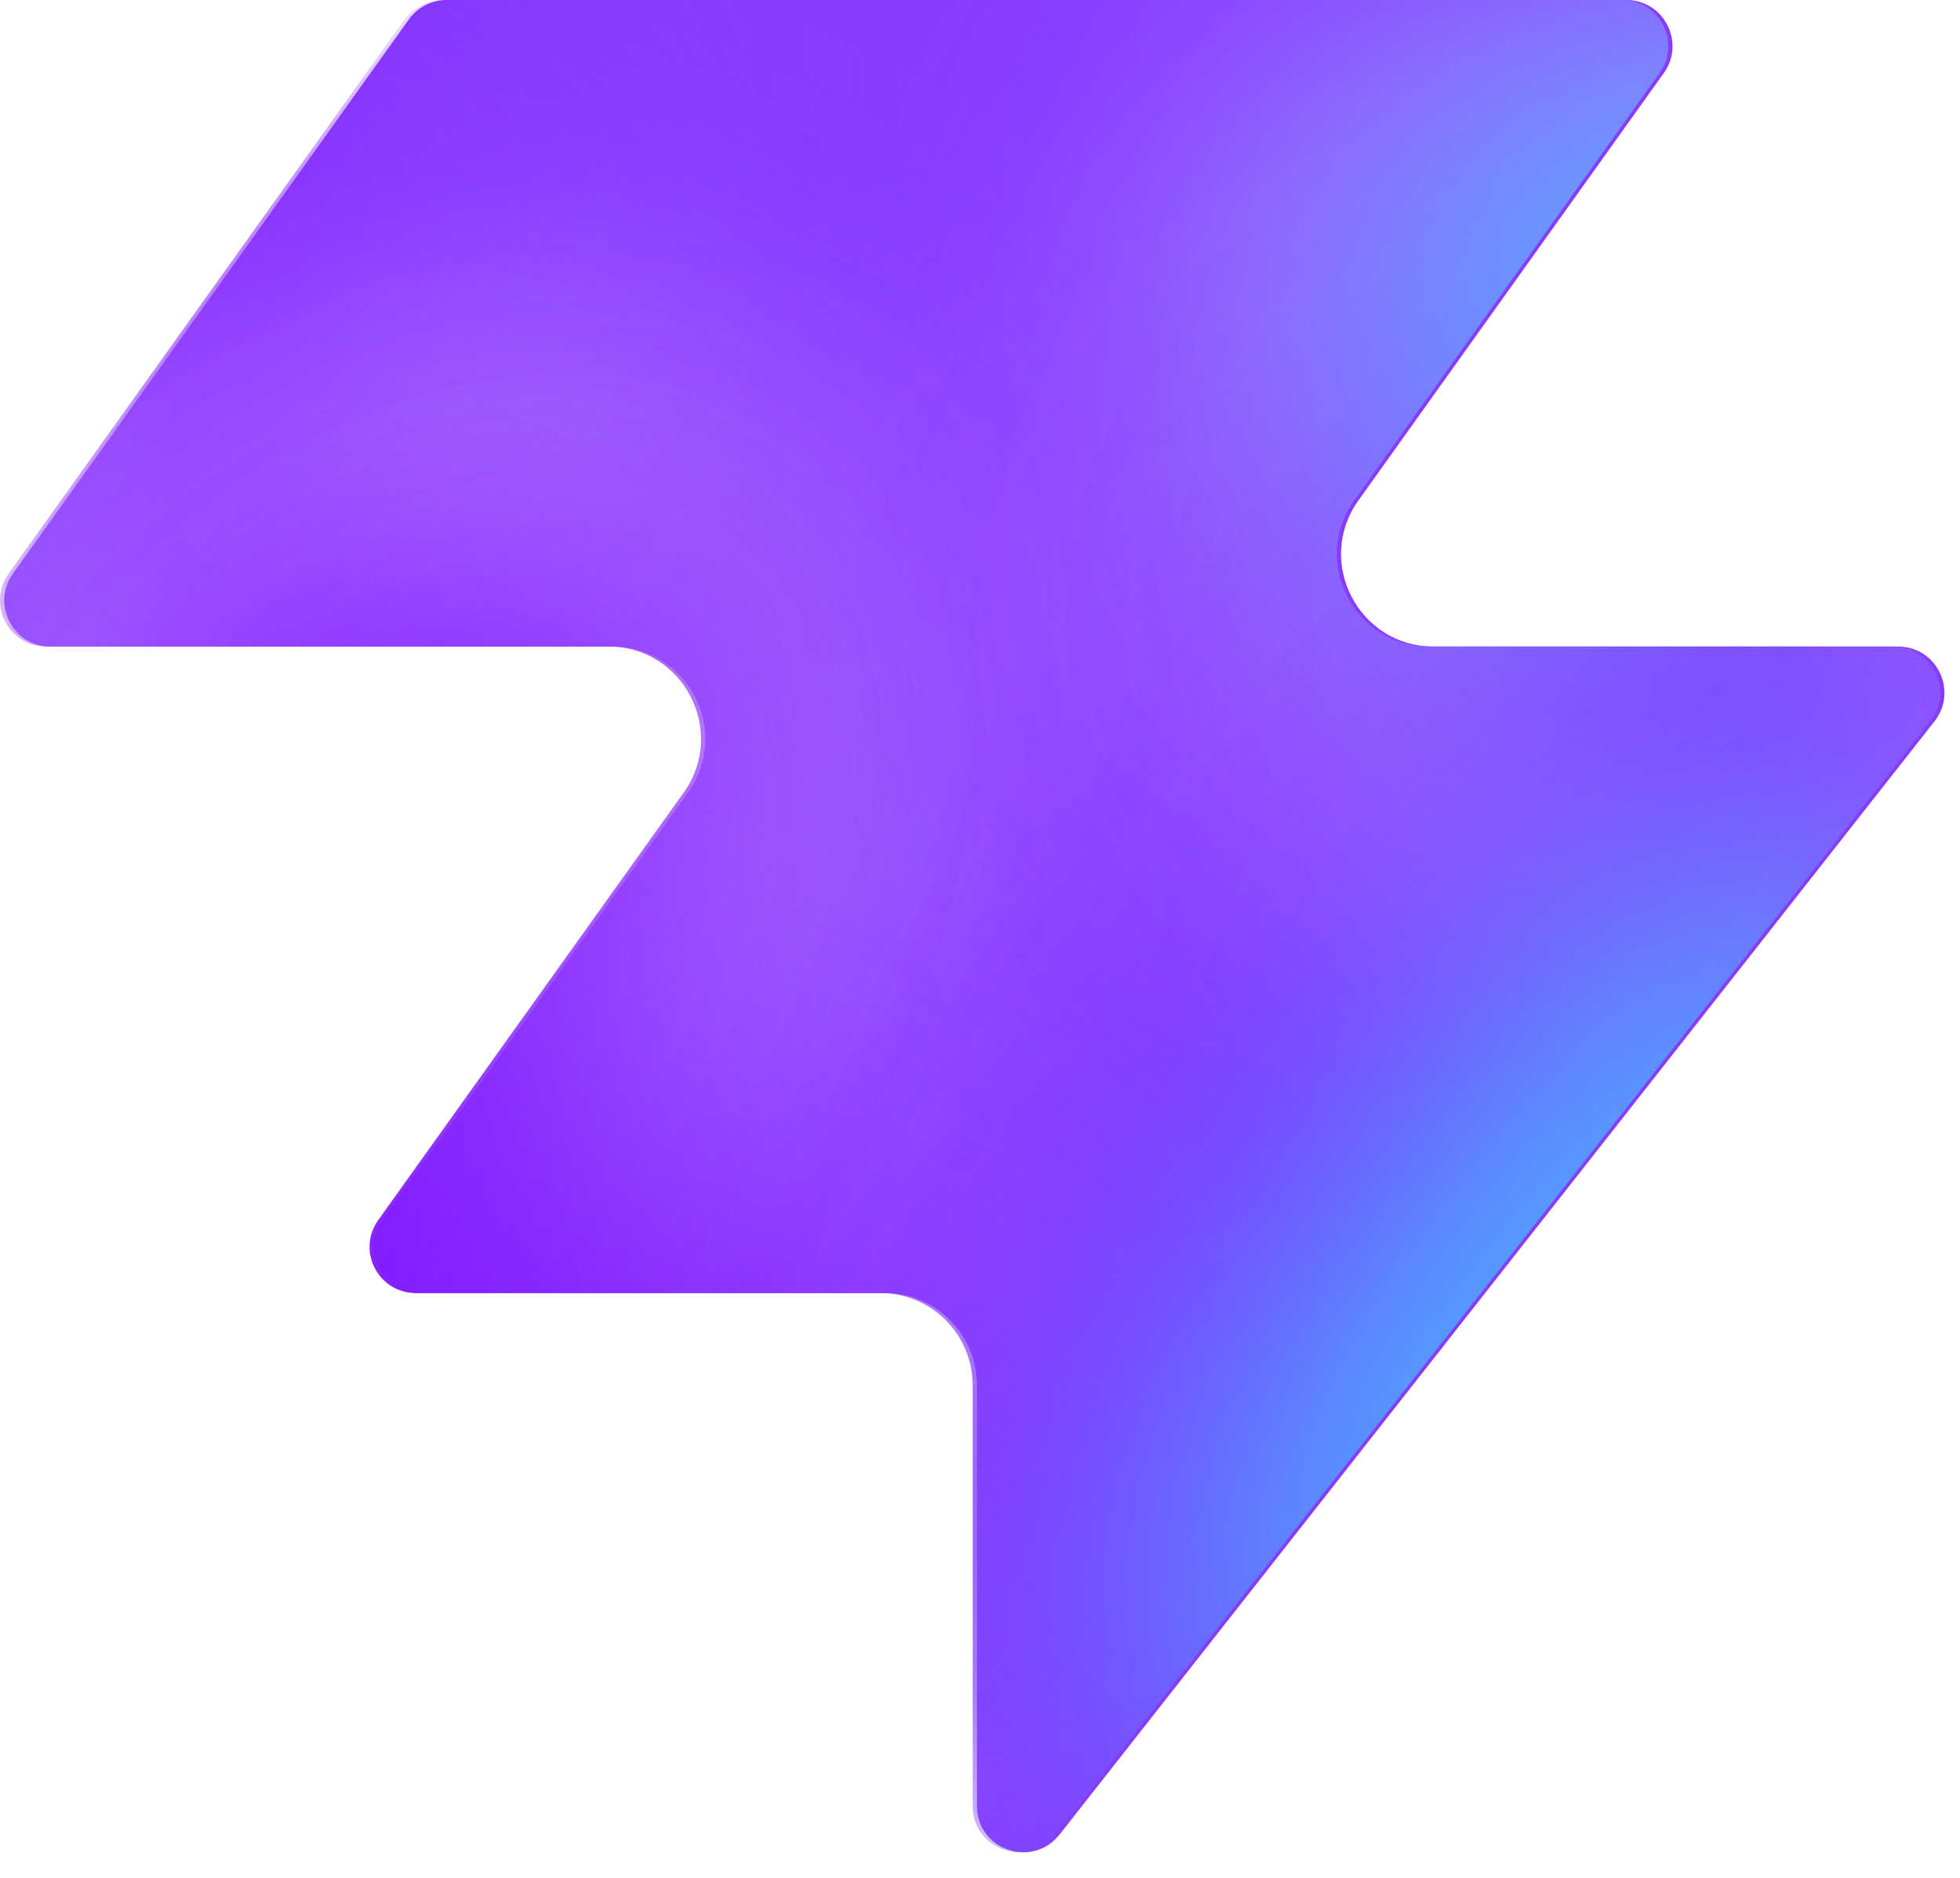
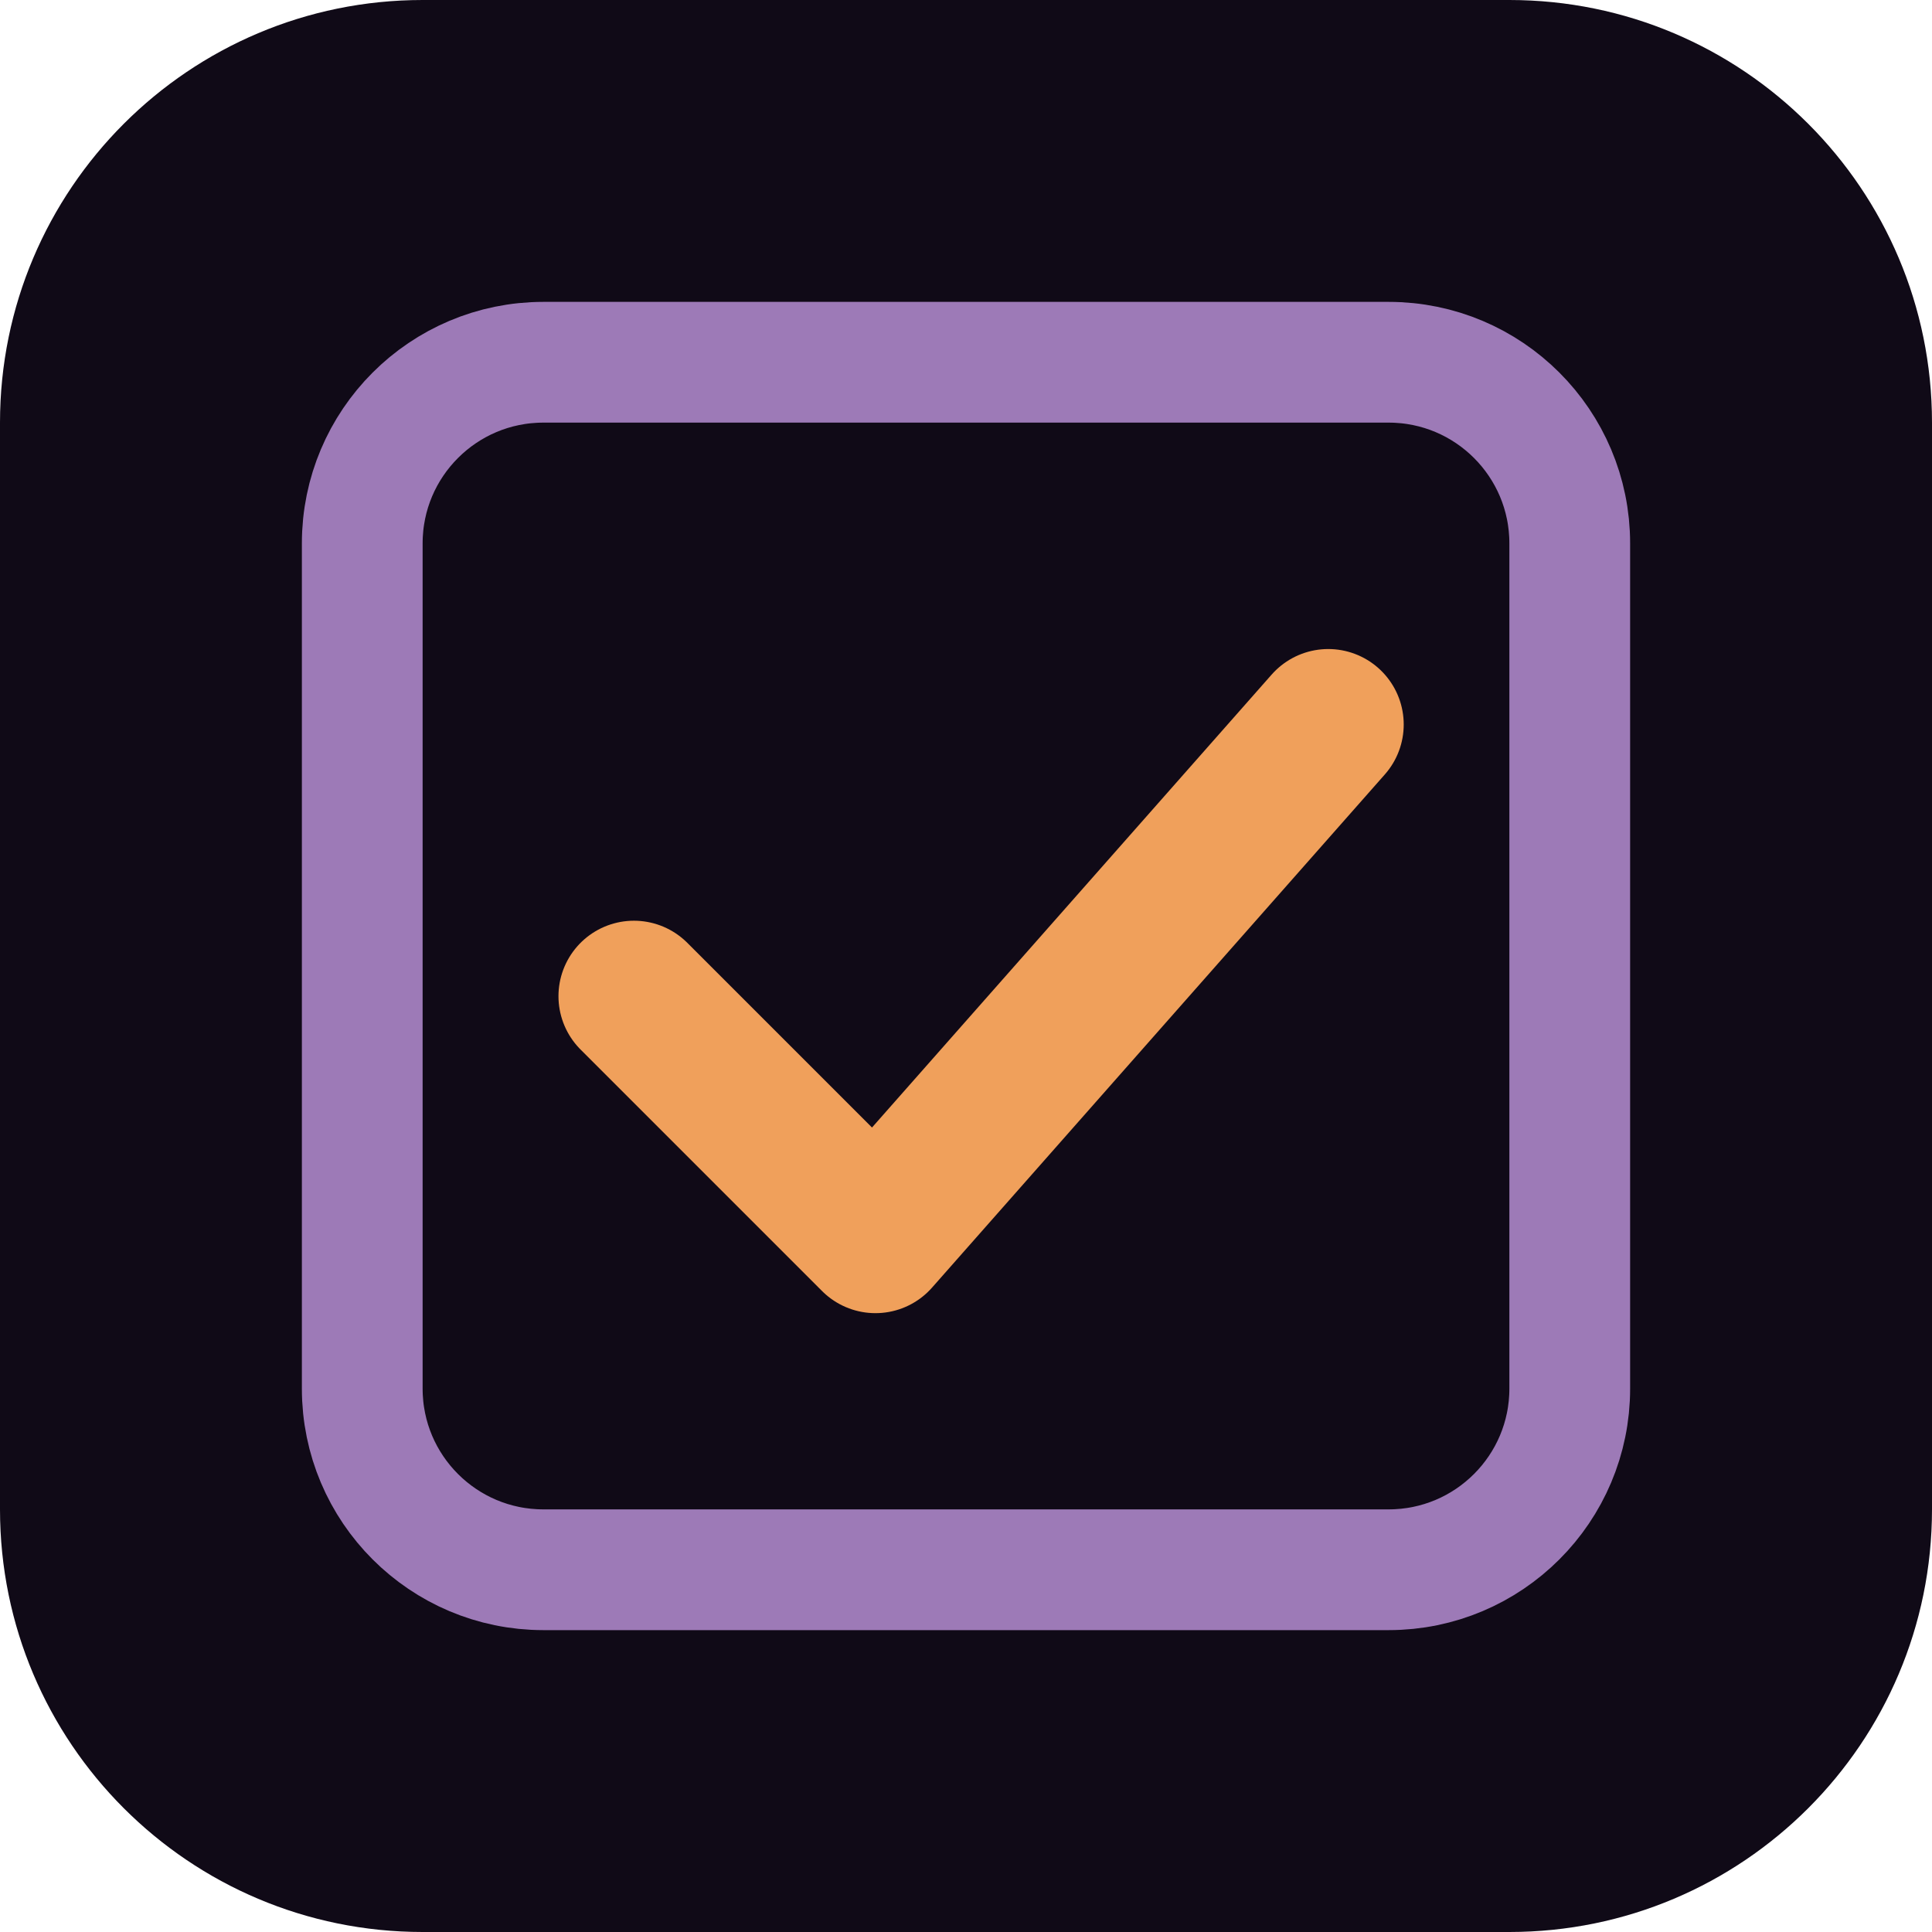
- <svg xmlns="http://www.w3.org/2000/svg" width="48" height="46" fill="none" viewBox="0 0 48 46">
-   <path fill="#863bff" d="M25.946 44.938c-.664.845-2.021.375-2.021-.698V33.937a2.26 2.26 0 0 0-2.262-2.262H10.287c-.92 0-1.456-1.04-.92-1.788l7.48-10.471c1.07-1.497 0-3.578-1.842-3.578H1.237c-.92 0-1.456-1.04-.92-1.788L10.013.474c.214-.297.556-.474.92-.474h28.894c.92 0 1.456 1.04.92 1.788l-7.48 10.471c-1.07 1.498 0 3.579 1.842 3.579h11.377c.943 0 1.473 1.088.89 1.83L25.947 44.94z" style="fill:#863bff;fill:color(display-p3 .525 .23 1);fill-opacity:1" />
-   <mask id="a" width="48" height="46" x="0" y="0" maskUnits="userSpaceOnUse" style="mask-type:alpha">
-     <path fill="#000" d="M25.842 44.938c-.664.844-2.021.375-2.021-.698V33.937a2.26 2.26 0 0 0-2.262-2.262H10.183c-.92 0-1.456-1.04-.92-1.788l7.48-10.471c1.07-1.498 0-3.579-1.842-3.579H1.133c-.92 0-1.456-1.04-.92-1.787L9.91.473c.214-.297.556-.474.92-.474h28.894c.92 0 1.456 1.04.92 1.788l-7.48 10.471c-1.07 1.498 0 3.578 1.842 3.578h11.377c.943 0 1.473 1.088.89 1.832L25.843 44.94z" style="fill:#000;fill-opacity:1" />
-   </mask>
-   <g mask="url(#a)">
-     <g filter="url(#b)">
-       <ellipse cx="5.508" cy="14.704" fill="#ede6ff" rx="5.508" ry="14.704" style="fill:#ede6ff;fill:color(display-p3 .927 .903 1);fill-opacity:1" transform="matrix(.00324 1 1 -.00324 -4.47 31.516)" />
-     </g>
-     <g filter="url(#c)">
-       <ellipse cx="10.399" cy="29.851" fill="#ede6ff" rx="10.399" ry="29.851" style="fill:#ede6ff;fill:color(display-p3 .927 .903 1);fill-opacity:1" transform="matrix(.00324 1 1 -.00324 -39.328 7.883)" />
-     </g>
-     <g filter="url(#d)">
-       <ellipse cx="5.508" cy="30.487" fill="#7e14ff" rx="5.508" ry="30.487" style="fill:#7e14ff;fill:color(display-p3 .492 .077 1);fill-opacity:1" transform="rotate(89.814 -25.913 -14.639)scale(1 -1)" />
-     </g>
-     <g filter="url(#e)">
-       <ellipse cx="5.508" cy="30.599" fill="#7e14ff" rx="5.508" ry="30.599" style="fill:#7e14ff;fill:color(display-p3 .492 .077 1);fill-opacity:1" transform="rotate(89.814 -32.644 -3.334)scale(1 -1)" />
-     </g>
-     <g filter="url(#f)">
-       <ellipse cx="5.508" cy="30.599" fill="#7e14ff" rx="5.508" ry="30.599" style="fill:#7e14ff;fill:color(display-p3 .492 .077 1);fill-opacity:1" transform="matrix(.00324 1 1 -.00324 -34.34 30.47)" />
-     </g>
-     <g filter="url(#g)">
-       <ellipse cx="14.072" cy="22.078" fill="#ede6ff" rx="14.072" ry="22.078" style="fill:#ede6ff;fill:color(display-p3 .927 .903 1);fill-opacity:1" transform="rotate(93.35 24.506 48.493)scale(-1 1)" />
-     </g>
-     <g filter="url(#h)">
-       <ellipse cx="3.47" cy="21.501" fill="#7e14ff" rx="3.47" ry="21.501" style="fill:#7e14ff;fill:color(display-p3 .492 .077 1);fill-opacity:1" transform="rotate(89.009 28.708 47.59)scale(-1 1)" />
-     </g>
-     <g filter="url(#i)">
-       <ellipse cx="3.47" cy="21.501" fill="#7e14ff" rx="3.47" ry="21.501" style="fill:#7e14ff;fill:color(display-p3 .492 .077 1);fill-opacity:1" transform="rotate(89.009 28.708 47.59)scale(-1 1)" />
-     </g>
-     <g filter="url(#j)">
-       <ellipse cx=".387" cy="8.972" fill="#7e14ff" rx="4.407" ry="29.108" style="fill:#7e14ff;fill:color(display-p3 .492 .077 1);fill-opacity:1" transform="rotate(39.51 .387 8.972)" />
-     </g>
-     <g filter="url(#k)">
-       <ellipse cx="47.523" cy="-6.092" fill="#7e14ff" rx="4.407" ry="29.108" style="fill:#7e14ff;fill:color(display-p3 .492 .077 1);fill-opacity:1" transform="rotate(37.892 47.523 -6.092)" />
-     </g>
-     <g filter="url(#l)">
-       <ellipse cx="41.412" cy="6.333" fill="#47bfff" rx="5.971" ry="9.665" style="fill:#47bfff;fill:color(display-p3 .28 .748 1);fill-opacity:1" transform="rotate(37.892 41.412 6.333)" />
-     </g>
-     <g filter="url(#m)">
-       <ellipse cx="-1.879" cy="38.332" fill="#7e14ff" rx="4.407" ry="29.108" style="fill:#7e14ff;fill:color(display-p3 .492 .077 1);fill-opacity:1" transform="rotate(37.892 -1.88 38.332)" />
-     </g>
-     <g filter="url(#n)">
-       <ellipse cx="-1.879" cy="38.332" fill="#7e14ff" rx="4.407" ry="29.108" style="fill:#7e14ff;fill:color(display-p3 .492 .077 1);fill-opacity:1" transform="rotate(37.892 -1.88 38.332)" />
-     </g>
-     <g filter="url(#o)">
-       <ellipse cx="35.651" cy="29.907" fill="#7e14ff" rx="4.407" ry="29.108" style="fill:#7e14ff;fill:color(display-p3 .492 .077 1);fill-opacity:1" transform="rotate(37.892 35.651 29.907)" />
-     </g>
-     <g filter="url(#p)">
-       <ellipse cx="38.418" cy="32.4" fill="#47bfff" rx="5.971" ry="15.297" style="fill:#47bfff;fill:color(display-p3 .28 .748 1);fill-opacity:1" transform="rotate(37.892 38.418 32.4)" />
-     </g>
-   </g>
-   <defs>
-     <filter id="b" width="60.045" height="41.654" x="-19.77" y="16.149" color-interpolation-filters="sRGB" filterUnits="userSpaceOnUse">
-       <feFlood flood-opacity="0" result="BackgroundImageFix" />
-       <feBlend in="SourceGraphic" in2="BackgroundImageFix" result="shape" />
-       <feGaussianBlur result="effect1_foregroundBlur_2002_17158" stdDeviation="7.659" />
-     </filter>
-     <filter id="c" width="90.34" height="51.437" x="-54.613" y="-7.533" color-interpolation-filters="sRGB" filterUnits="userSpaceOnUse">
-       <feFlood flood-opacity="0" result="BackgroundImageFix" />
-       <feBlend in="SourceGraphic" in2="BackgroundImageFix" result="shape" />
-       <feGaussianBlur result="effect1_foregroundBlur_2002_17158" stdDeviation="7.659" />
-     </filter>
-     <filter id="d" width="79.355" height="29.4" x="-49.64" y="2.03" color-interpolation-filters="sRGB" filterUnits="userSpaceOnUse">
-       <feFlood flood-opacity="0" result="BackgroundImageFix" />
-       <feBlend in="SourceGraphic" in2="BackgroundImageFix" result="shape" />
-       <feGaussianBlur result="effect1_foregroundBlur_2002_17158" stdDeviation="4.596" />
-     </filter>
-     <filter id="e" width="79.579" height="29.4" x="-45.045" y="20.029" color-interpolation-filters="sRGB" filterUnits="userSpaceOnUse">
-       <feFlood flood-opacity="0" result="BackgroundImageFix" />
-       <feBlend in="SourceGraphic" in2="BackgroundImageFix" result="shape" />
-       <feGaussianBlur result="effect1_foregroundBlur_2002_17158" stdDeviation="4.596" />
-     </filter>
-     <filter id="f" width="79.579" height="29.4" x="-43.513" y="21.178" color-interpolation-filters="sRGB" filterUnits="userSpaceOnUse">
-       <feFlood flood-opacity="0" result="BackgroundImageFix" />
-       <feBlend in="SourceGraphic" in2="BackgroundImageFix" result="shape" />
-       <feGaussianBlur result="effect1_foregroundBlur_2002_17158" stdDeviation="4.596" />
-     </filter>
-     <filter id="g" width="74.749" height="58.852" x="15.756" y="-17.901" color-interpolation-filters="sRGB" filterUnits="userSpaceOnUse">
-       <feFlood flood-opacity="0" result="BackgroundImageFix" />
-       <feBlend in="SourceGraphic" in2="BackgroundImageFix" result="shape" />
-       <feGaussianBlur result="effect1_foregroundBlur_2002_17158" stdDeviation="7.659" />
-     </filter>
-     <filter id="h" width="61.377" height="25.362" x="23.548" y="2.284" color-interpolation-filters="sRGB" filterUnits="userSpaceOnUse">
-       <feFlood flood-opacity="0" result="BackgroundImageFix" />
-       <feBlend in="SourceGraphic" in2="BackgroundImageFix" result="shape" />
-       <feGaussianBlur result="effect1_foregroundBlur_2002_17158" stdDeviation="4.596" />
-     </filter>
-     <filter id="i" width="61.377" height="25.362" x="23.548" y="2.284" color-interpolation-filters="sRGB" filterUnits="userSpaceOnUse">
-       <feFlood flood-opacity="0" result="BackgroundImageFix" />
-       <feBlend in="SourceGraphic" in2="BackgroundImageFix" result="shape" />
-       <feGaussianBlur result="effect1_foregroundBlur_2002_17158" stdDeviation="4.596" />
-     </filter>
-     <filter id="j" width="56.045" height="63.649" x="-27.636" y="-22.853" color-interpolation-filters="sRGB" filterUnits="userSpaceOnUse">
-       <feFlood flood-opacity="0" result="BackgroundImageFix" />
-       <feBlend in="SourceGraphic" in2="BackgroundImageFix" result="shape" />
-       <feGaussianBlur result="effect1_foregroundBlur_2002_17158" stdDeviation="4.596" />
-     </filter>
-     <filter id="k" width="54.814" height="64.646" x="20.116" y="-38.415" color-interpolation-filters="sRGB" filterUnits="userSpaceOnUse">
-       <feFlood flood-opacity="0" result="BackgroundImageFix" />
-       <feBlend in="SourceGraphic" in2="BackgroundImageFix" result="shape" />
-       <feGaussianBlur result="effect1_foregroundBlur_2002_17158" stdDeviation="4.596" />
-     </filter>
-     <filter id="l" width="33.541" height="35.313" x="24.641" y="-11.323" color-interpolation-filters="sRGB" filterUnits="userSpaceOnUse">
-       <feFlood flood-opacity="0" result="BackgroundImageFix" />
-       <feBlend in="SourceGraphic" in2="BackgroundImageFix" result="shape" />
-       <feGaussianBlur result="effect1_foregroundBlur_2002_17158" stdDeviation="4.596" />
-     </filter>
-     <filter id="m" width="54.814" height="64.646" x="-29.286" y="6.009" color-interpolation-filters="sRGB" filterUnits="userSpaceOnUse">
-       <feFlood flood-opacity="0" result="BackgroundImageFix" />
-       <feBlend in="SourceGraphic" in2="BackgroundImageFix" result="shape" />
-       <feGaussianBlur result="effect1_foregroundBlur_2002_17158" stdDeviation="4.596" />
-     </filter>
-     <filter id="n" width="54.814" height="64.646" x="-29.286" y="6.009" color-interpolation-filters="sRGB" filterUnits="userSpaceOnUse">
-       <feFlood flood-opacity="0" result="BackgroundImageFix" />
-       <feBlend in="SourceGraphic" in2="BackgroundImageFix" result="shape" />
-       <feGaussianBlur result="effect1_foregroundBlur_2002_17158" stdDeviation="4.596" />
-     </filter>
-     <filter id="o" width="54.814" height="64.646" x="8.244" y="-2.416" color-interpolation-filters="sRGB" filterUnits="userSpaceOnUse">
-       <feFlood flood-opacity="0" result="BackgroundImageFix" />
-       <feBlend in="SourceGraphic" in2="BackgroundImageFix" result="shape" />
-       <feGaussianBlur result="effect1_foregroundBlur_2002_17158" stdDeviation="4.596" />
-     </filter>
-     <filter id="p" width="39.409" height="43.623" x="18.713" y="10.588" color-interpolation-filters="sRGB" filterUnits="userSpaceOnUse">
-       <feFlood flood-opacity="0" result="BackgroundImageFix" />
-       <feBlend in="SourceGraphic" in2="BackgroundImageFix" result="shape" />
-       <feGaussianBlur result="effect1_foregroundBlur_2002_17158" stdDeviation="4.596" />
-     </filter>
-   </defs>
+ <svg xmlns="http://www.w3.org/2000/svg" viewBox="0 0 64 64">
+   <rect width="64" height="64" rx="14" fill="#100a17" />
+   <rect x="12" y="12" width="40" height="40" rx="6" fill="none" stroke="#9d7ab7" stroke-width="4" />
+   <path d="M21 33 L29 41 L44 24" fill="none" stroke="#f0a05b" stroke-width="5" stroke-linecap="round" stroke-linejoin="round" />
</svg>
